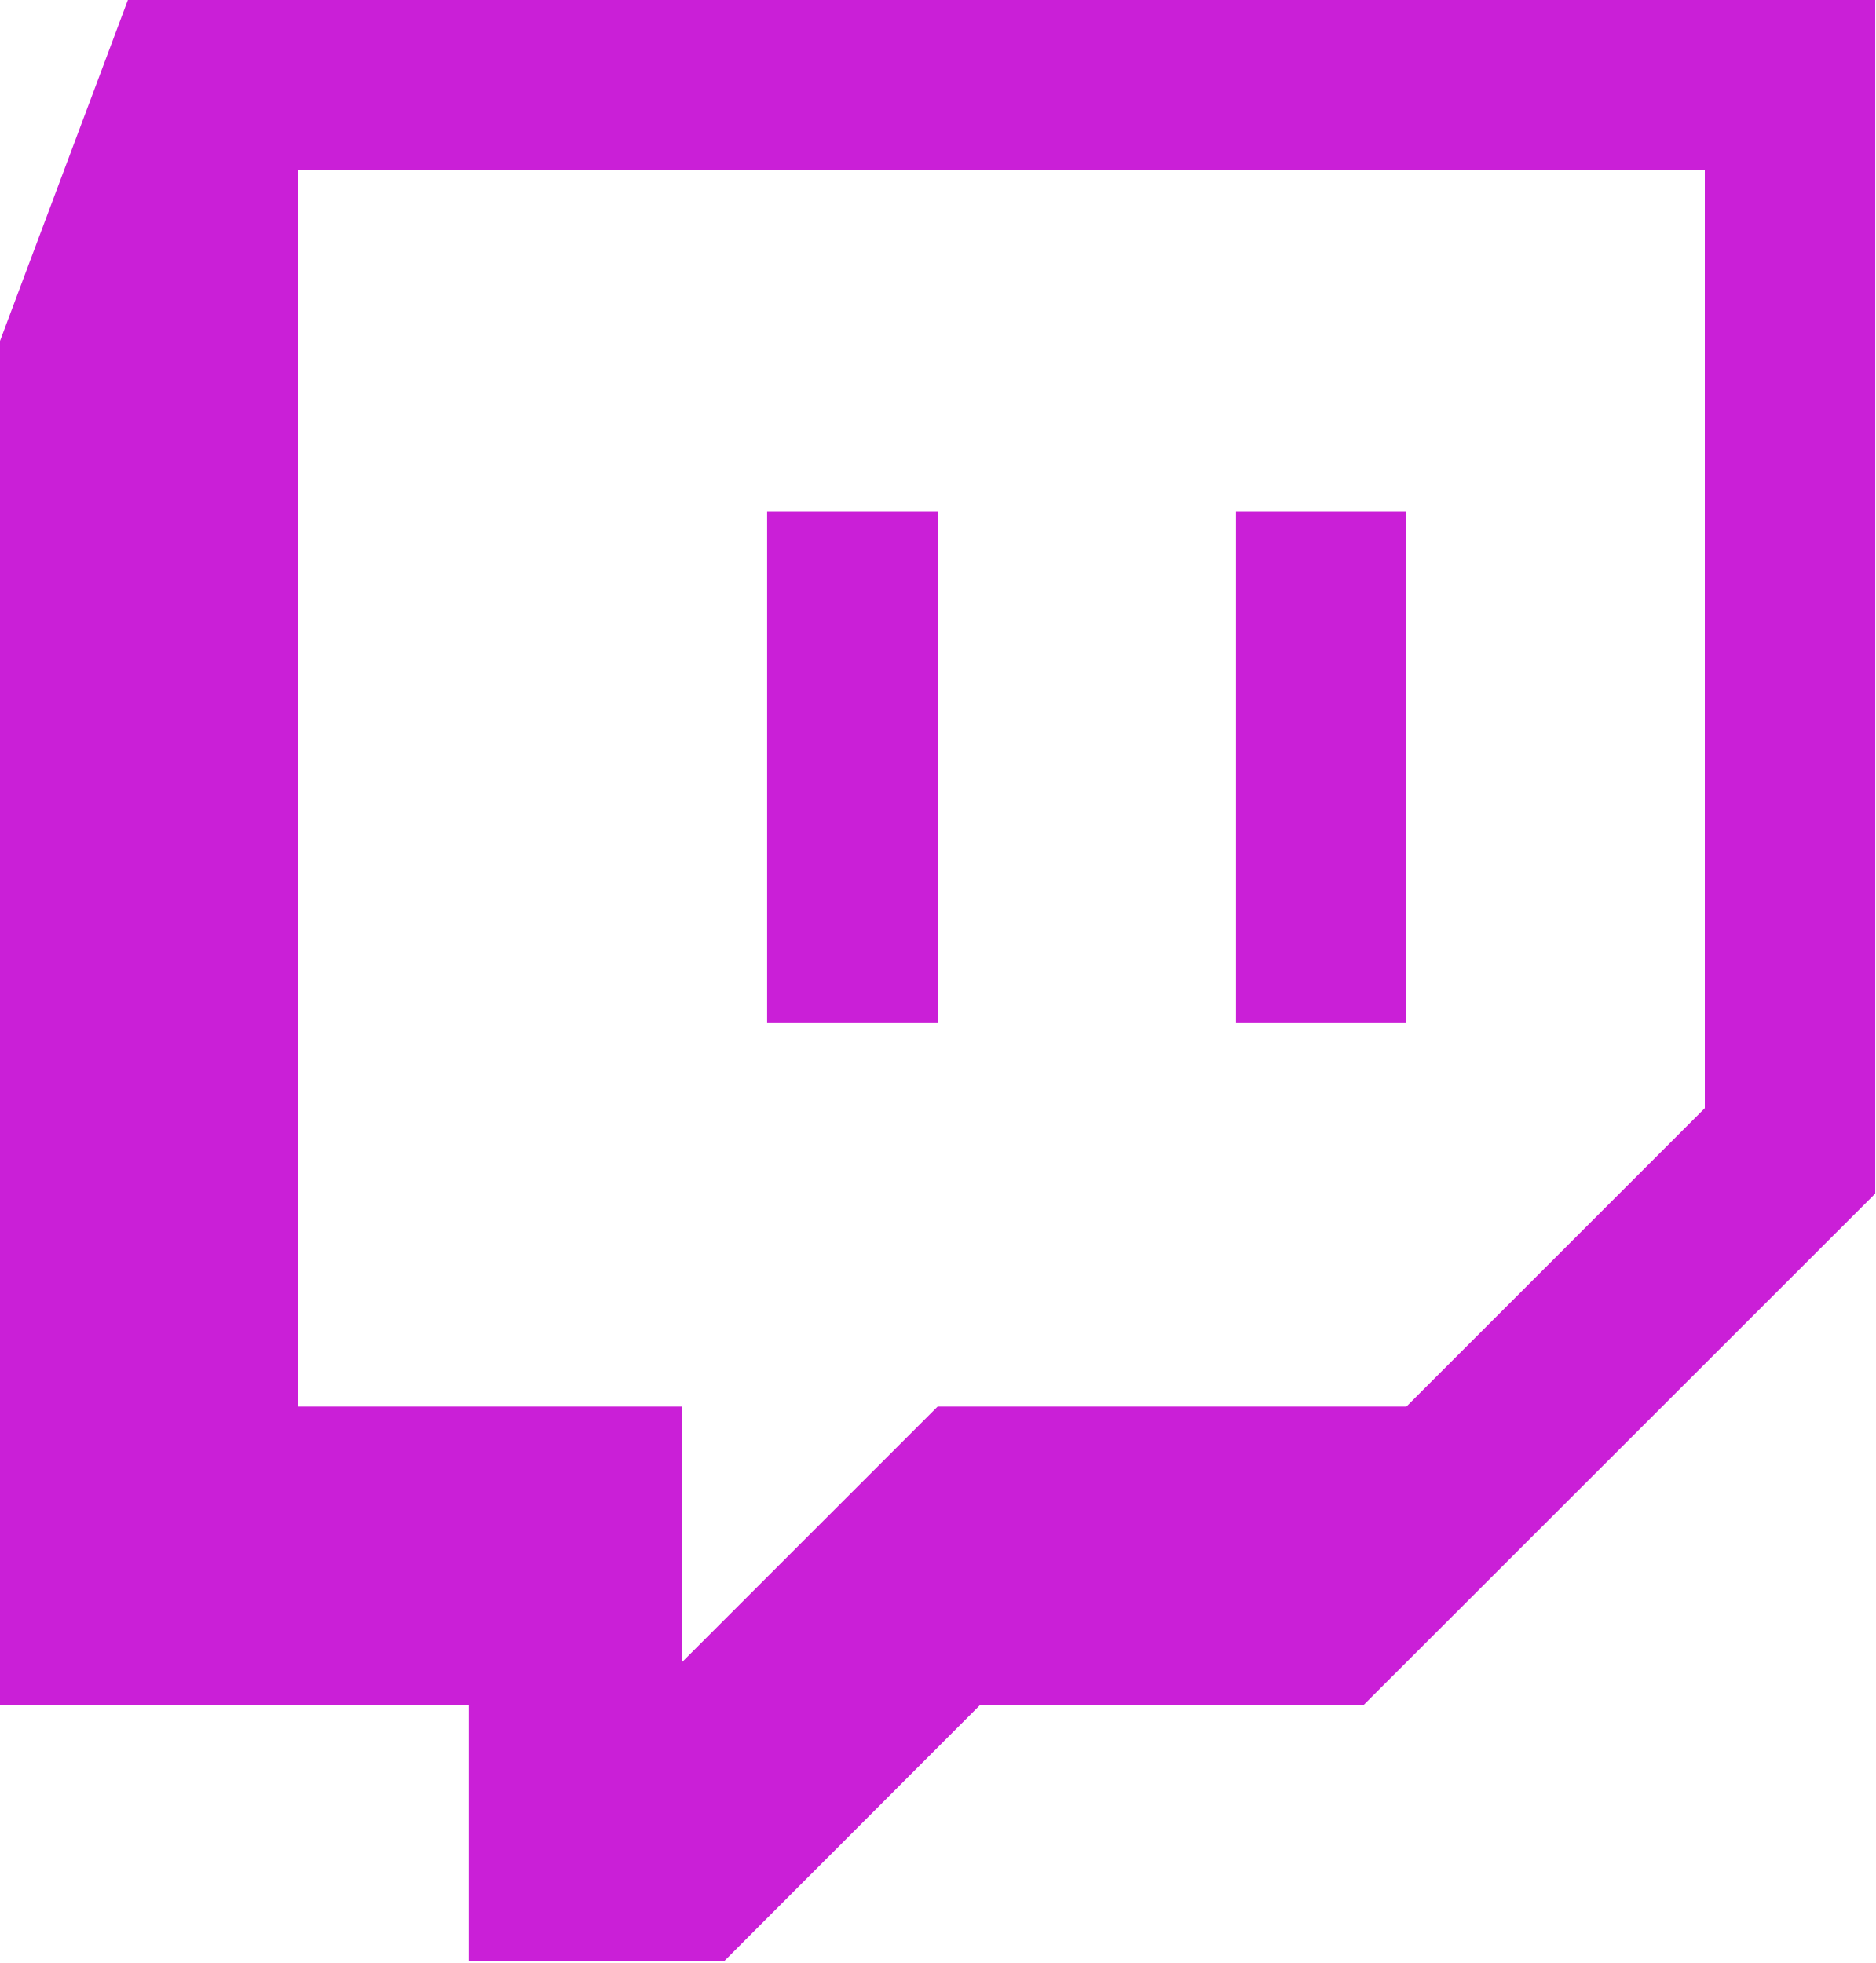
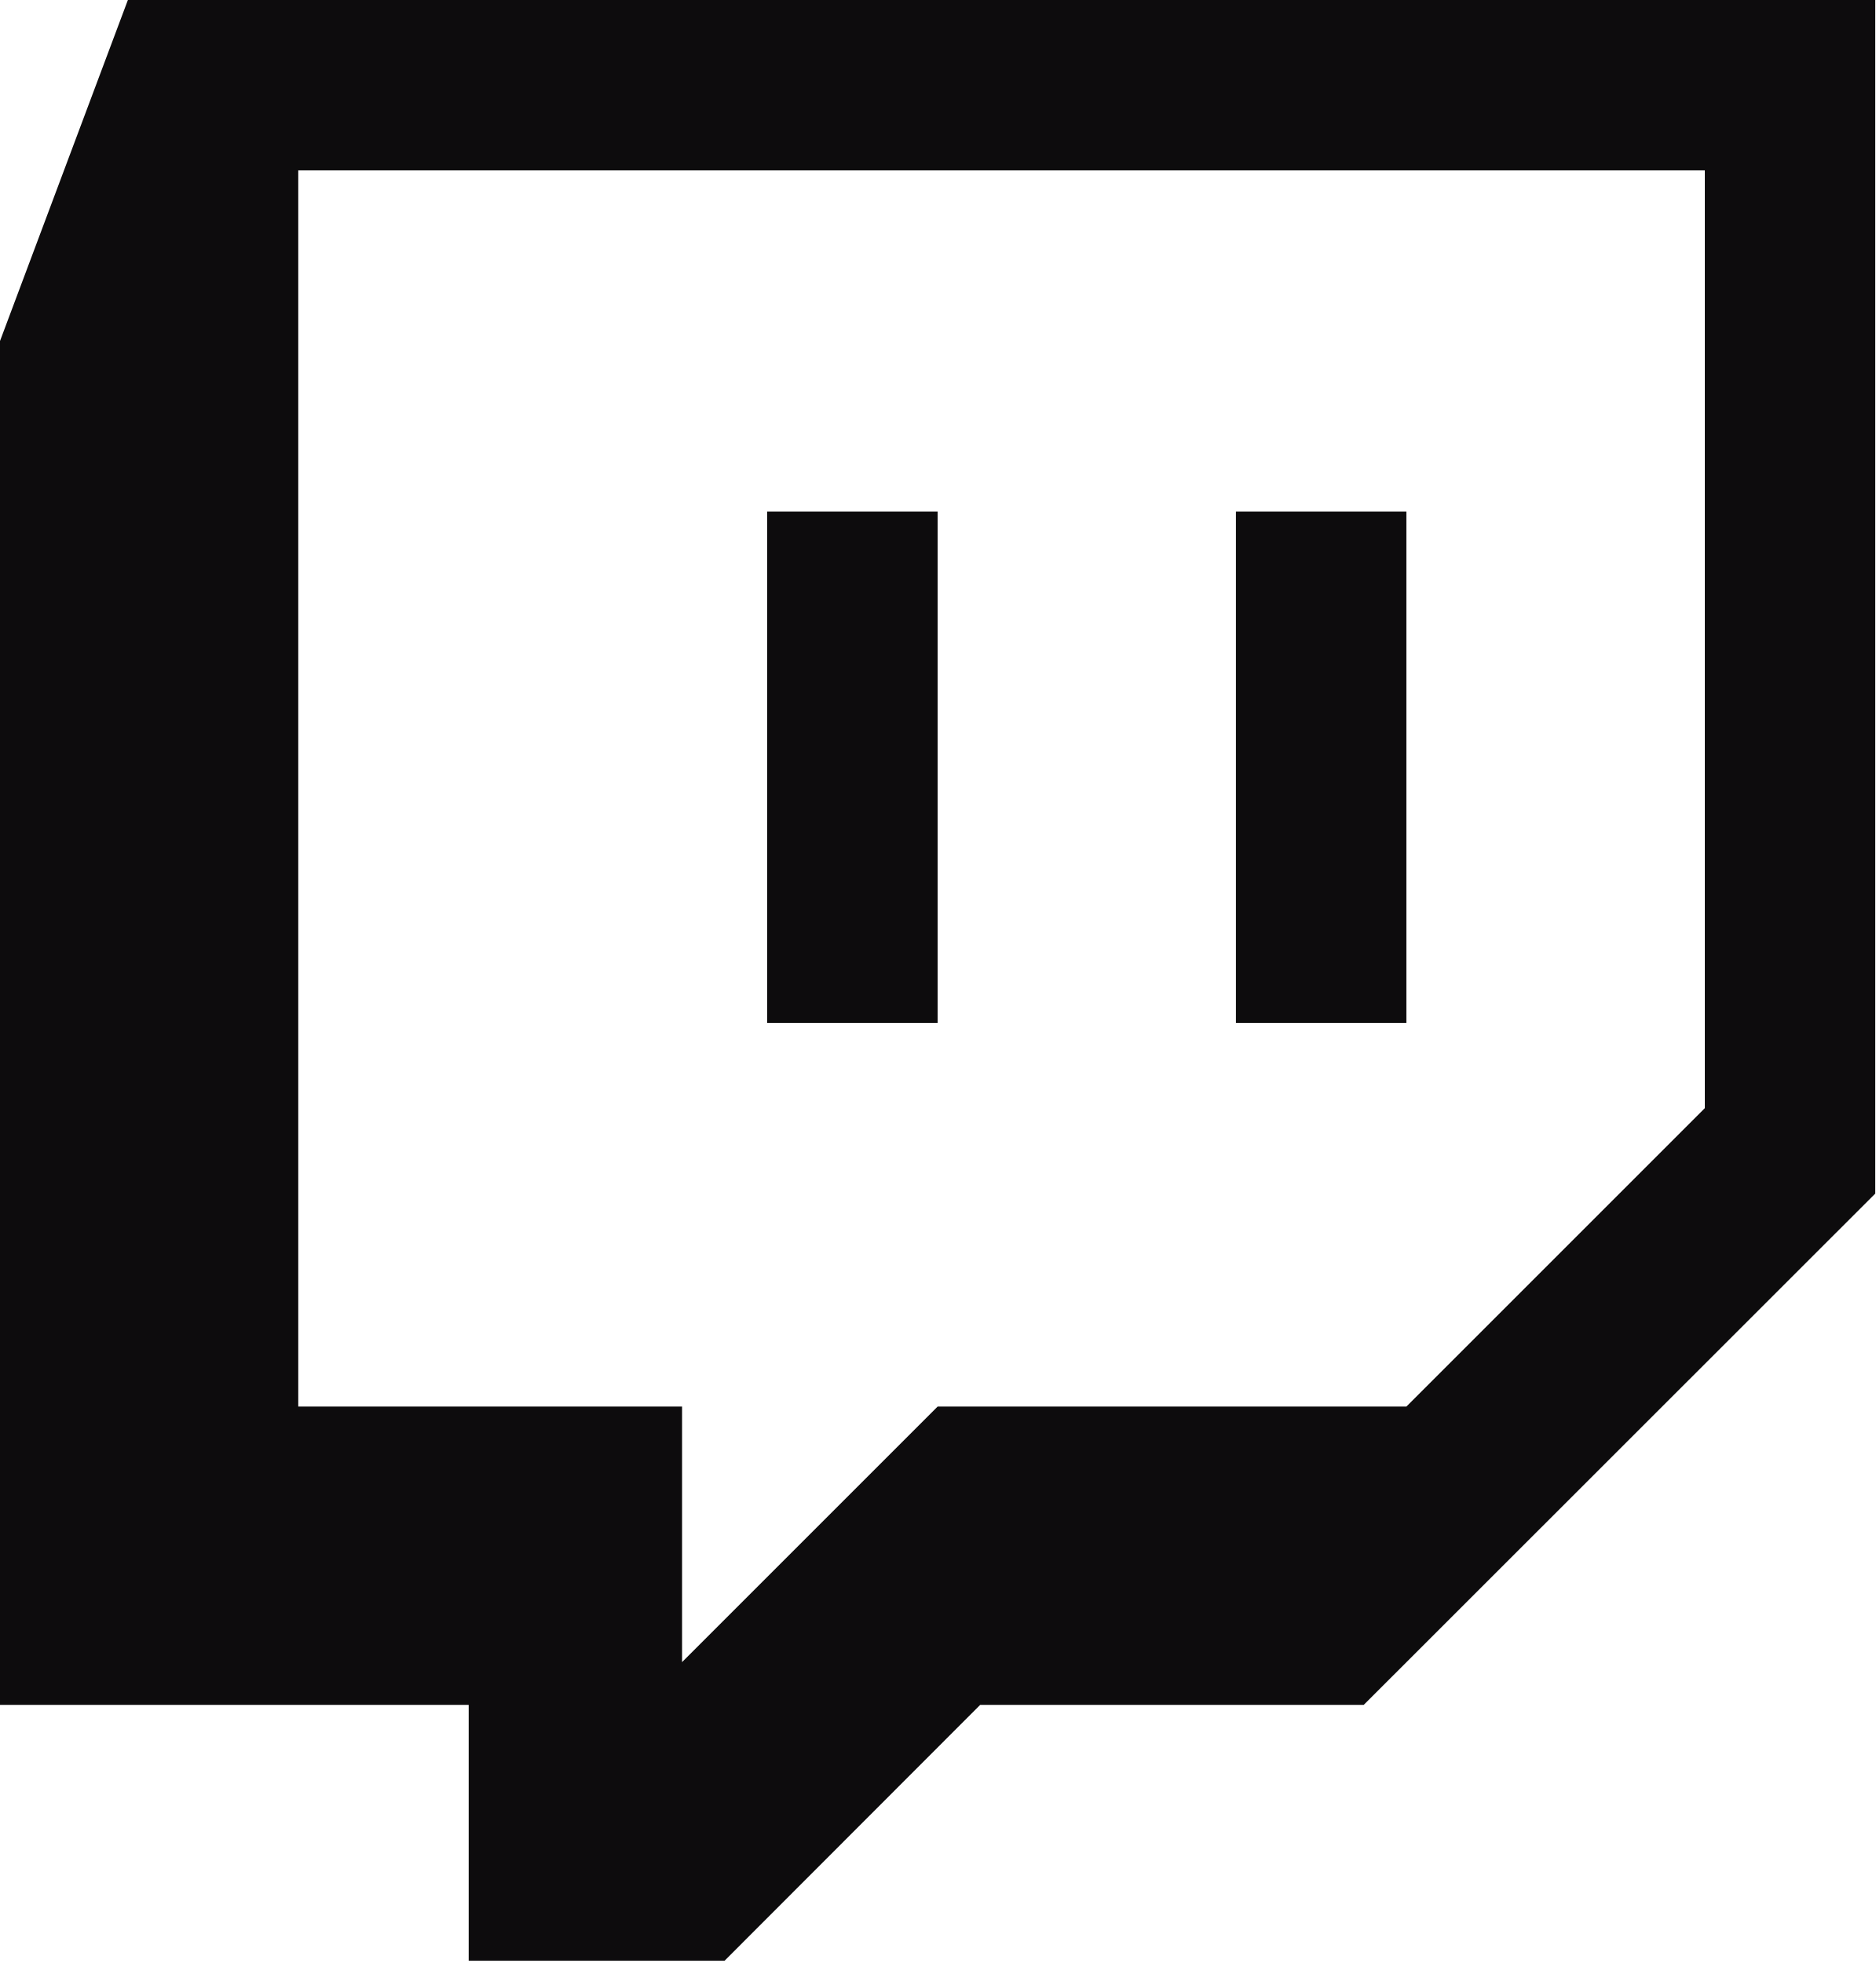
<svg xmlns="http://www.w3.org/2000/svg" width="256px" height="268px" viewBox="0 0 256 268" version="1.1" preserveAspectRatio="xMidYMid">
  <g>
-     <path d="M17.458,0 L0,46.556 L0,232.757 L63.983,232.757 L63.983,267.691 L98.914,267.691 L133.812,232.757 L186.172,232.757 L256,162.954 L256,0 L17.458,0 Z M40.717,23.263 L232.731,23.263 L232.731,151.292 L191.992,192.033 L128,192.033 L93.113,226.919 L93.113,192.033 L40.717,192.033 L40.717,23.263 Z M104.725,139.668 L128,139.668 L128,69.844 L104.725,69.844 L104.725,139.668 Z M168.722,139.668 L191.992,139.668 L191.992,69.844 L168.722,69.844 L168.722,139.668 Z" fill="#ca1fd7" />
+     <path d="M17.458,0 L0,46.556 L0,232.757 L63.983,232.757 L63.983,267.691 L98.914,267.691 L133.812,232.757 L186.172,232.757 L256,162.954 L256,0 L17.458,0 Z M40.717,23.263 L232.731,23.263 L232.731,151.292 L191.992,192.033 L128,192.033 L93.113,226.919 L93.113,192.033 L40.717,192.033 L40.717,23.263 Z M104.725,139.668 L128,139.668 L128,69.844 L104.725,69.844 L104.725,139.668 Z M168.722,139.668 L191.992,139.668 L191.992,69.844 L168.722,69.844 L168.722,139.668 Z" fill="#0d0c0d" />
  </g>
</svg>
